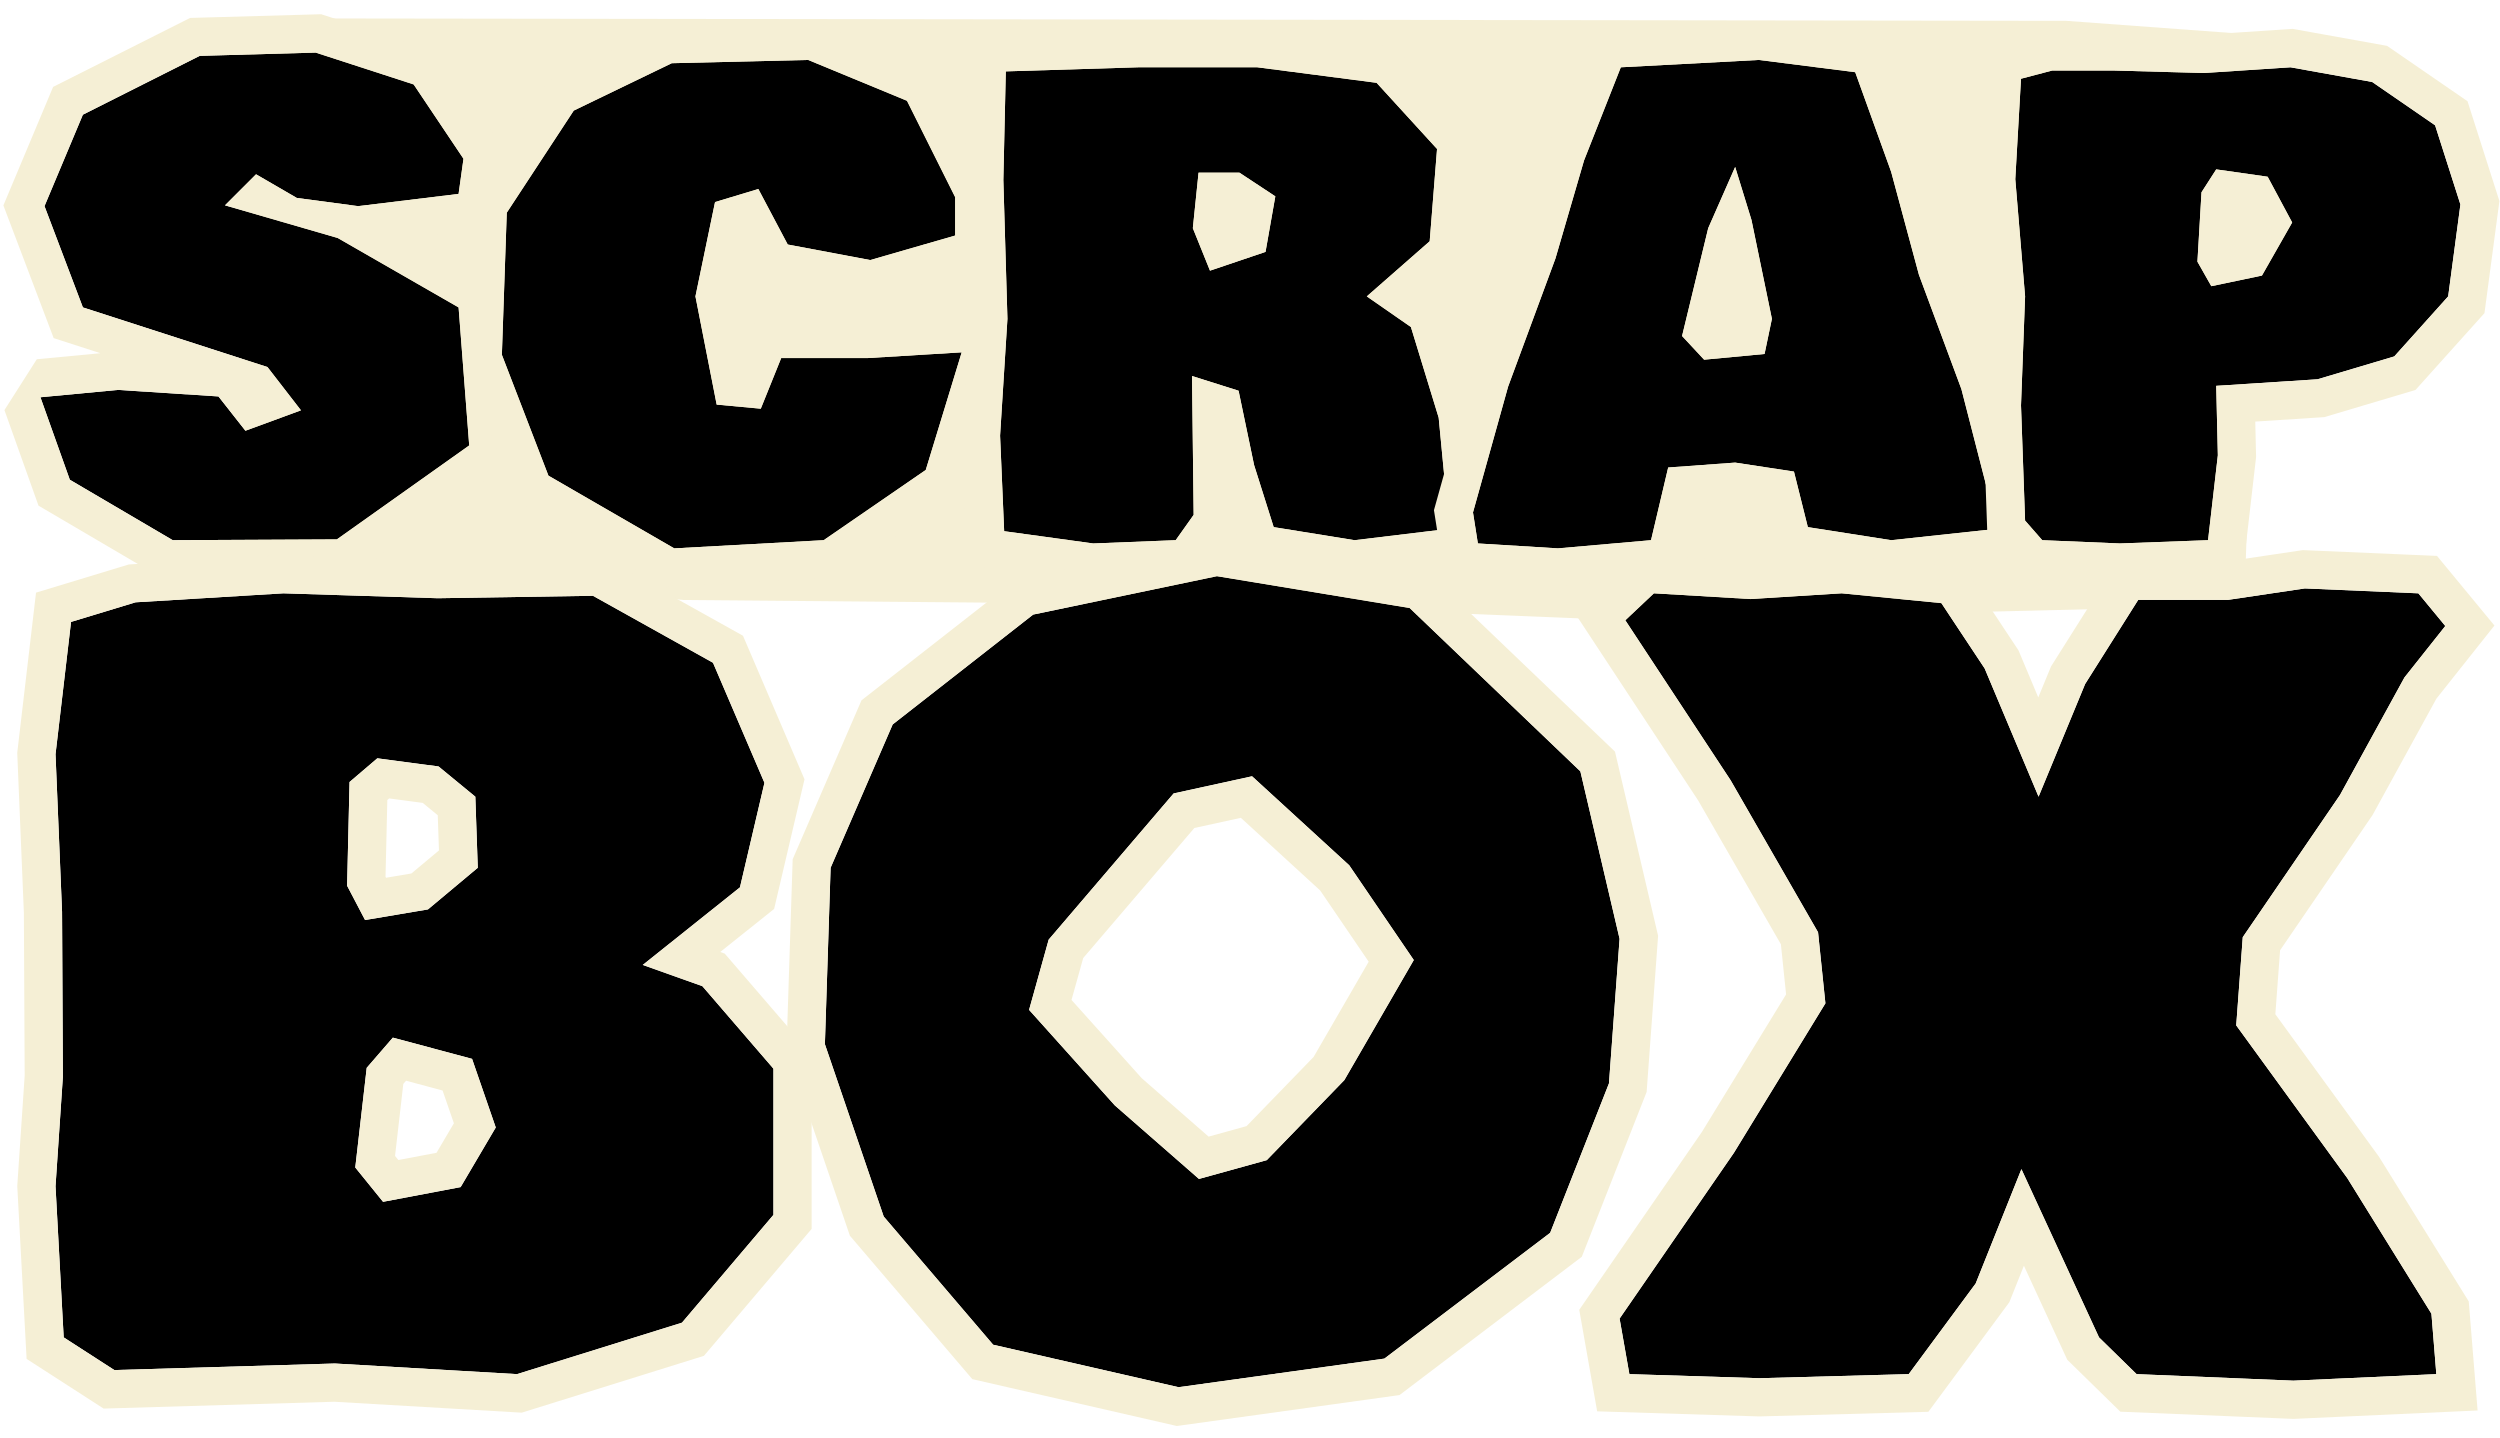
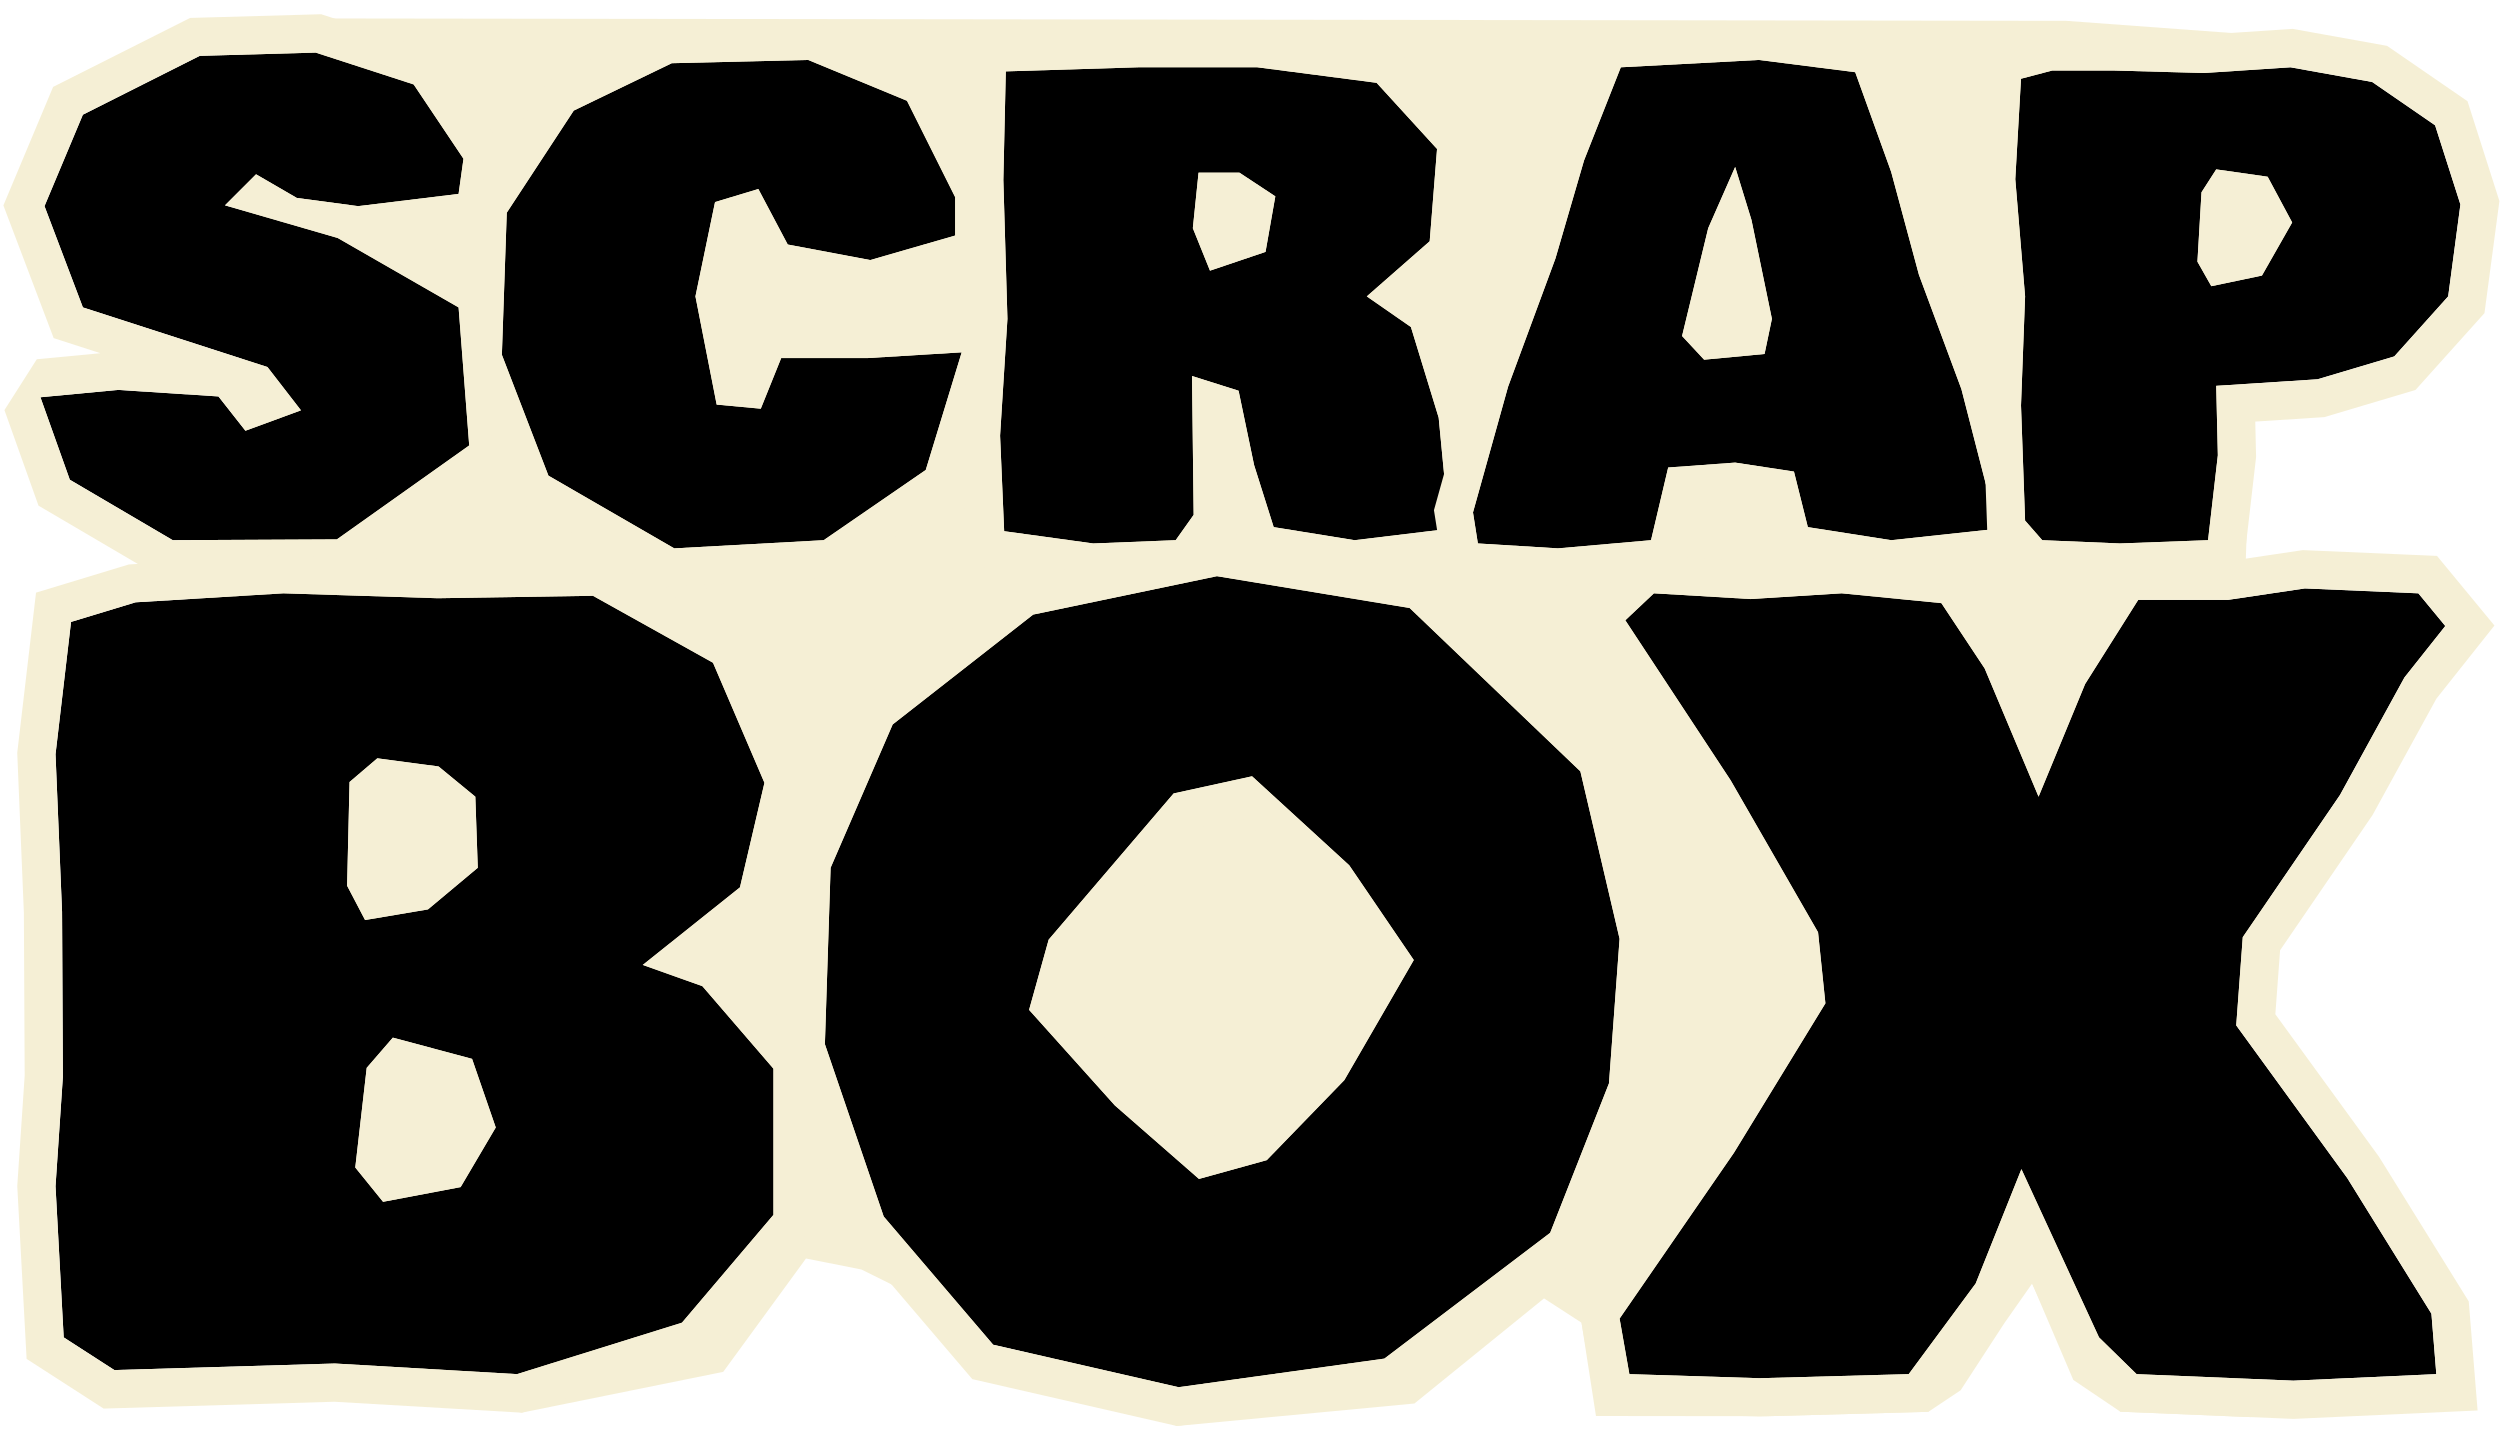
<svg xmlns="http://www.w3.org/2000/svg" width="100%" height="100%" viewBox="0 0 3000 1725" version="1.1" xml:space="preserve" style="fill-rule:evenodd;clip-rule:evenodd;stroke-linejoin:round;stroke-miterlimit:2;">
  <g transform="matrix(0.999168,0,0,1.01406,0.242827,-0.309375)">
    <path d="M2699,40.737L2481.06,24.958L292,22L292,662L820.709,710.32L1501.01,716.173L1951.74,734.321L2538.66,720.562L2697,662L2703.03,473.137L2792.49,206.6L2699,40.737Z" style="fill:rgb(245,239,213);" />
+     <g transform="matrix(1,0,0,1.39361,-41.239,664.416)">
+       <path d="M2699,40.737L2481.06,24.958L292,22L292,662L667.57,723.003L909.58,688.349L1008.99,592.096L1075.59,601.447L1454.4,734.321L1739.71,715.215L1895.37,625.973L1940.4,646.608L1957.75,725.83L2164.07,726L2356.97,722.268L2395.72,703.979L2448.22,646.999L2481.58,613.371L2531.04,695.213L2587.53,722.171L2744.58,726.796L2703.03,473.137L2792.49,206.6L2699,40.737Z" style="fill:rgb(245,239,213);" />
+     </g>
  </g>
  <g transform="matrix(0.980088,0,0,0.980088,48.5,28.8137)">
    <g>
      <path d="M264,184L226,222L364,262L512,347L525,516L363,631L162,632L36,558L0,457L95,448L218,456L251,498L319,473L278,420L52,347L5,223L52,111L195,39L337,35L457,74L518,165L512,208L389,223L314,213L264,184Z" />
      <path d="M73.439,403.069L-4.411,410.444L-44.05,472.701L-2.342,589.715L149.391,678.828L378.015,677.69L573.657,538.809L556.73,318.761L457.48,261.76L553.348,250.069L566.782,153.786L486.838,34.525L343.765,-11.974L183.272,-7.453L15.556,76.992L-45.345,222.118L16.238,384.592L73.439,403.069ZM264,184L226,222L364,262L512,347L525,516L363,631L162,632L36,558L0,457L95,448L218,456L251,498L319,473L278,420L52,347L5,223L52,111L195,39L337,35L457,74L518,165L512,208L389,223L314,213L264,184Z" style="fill:rgb(245,239,213);" />
      <path d="M1016,289L915,270L879,202L826,218L802,333.5L828,466L882,471L907,409L1013,409L1128,402L1084,546L959,632L776,642L622,553L565,405L571,231L653,106L773,48L940,44L1061,94L1120,212L1120,259L1016,289Z" />
-       <path d="M861.887,395.83L849.708,333.765L862.712,271.183L884.212,311.793L1018.28,337.014L1166.77,294.182L1166.77,200.96L1095.01,57.455L948.742,-2.987L761.762,1.491L620.997,69.528L524.715,216.3L517.935,412.913L584.297,585.223L764.652,689.454L974.677,677.978L1123.95,575.275L1172.72,415.665L1125.16,355.322L1011.58,362.235C1011.58,362.235 875.434,362.235 875.434,362.235L861.887,395.83ZM1016,289L915,270L879,202L826,218L802,333.5L828,466L882,471L907,409L1013,409L1128,402L1084,546L959,632L776,642L622,553L565,405L571,231L653,106L773,48L940,44L1061,94L1120,212L1120,259L1016,289Z" style="fill:rgb(245,239,213);" />
+       <path d="M861.887,395.83L849.708,333.765L862.712,271.183L884.212,311.793L1018.28,337.014L1166.77,294.182L1166.77,200.96L1095.01,57.455L948.742,-2.987L761.762,1.491L620.997,69.528L524.715,216.3L517.935,412.913L584.297,585.223L764.652,689.454L974.677,677.978L1123.95,575.275L1172.72,415.665L1125.16,355.322L1011.58,362.235L875.434,362.235L861.887,395.83ZM1016,289L915,270L879,202L826,218L802,333.5L828,466L882,471L907,409L1013,409L1128,402L1084,546L959,632L776,642L622,553L565,405L571,231L653,106L773,48L940,44L1061,94L1120,212L1120,259L1016,289Z" style="fill:rgb(245,239,213);" />
      <path d="M1390,632L1412,601L1410,431L1467,449L1486,540L1510,616L1609,632L1725,618L1712,482L1678,371L1624,333.5L1701,266L1710,153L1636,72L1490,53L1344,53L1182,58L1179,191L1184,361L1175,504L1180,621L1289,636L1390,632ZM1418,182L1411,250L1432,302L1500,279L1512,211L1468,182L1418,182Z" />
-       <path d="M1458.87,609.373L1474.09,657.567L1608.05,679.218L1775.89,658.962L1758.1,472.834L1717.97,341.824L1699.82,329.22C1699.82,329.22 1746.11,288.646 1746.11,288.646L1758.23,136.459L1658.99,27.833L1493.03,6.235L1343.28,6.235C1342.56,6.258 1136.25,12.625 1136.25,12.625L1132.22,191.16L1137.19,360.217C1137.19,360.217 1128.17,503.528 1128.17,503.528L1134.94,662.005L1286.72,682.891L1414.83,677.818L1458.94,615.66L1458.87,609.373ZM1390,632L1412,601L1410,431L1467,449L1486,540L1510,616L1609,632L1725,618L1712,482L1678,371L1624,333.5L1701,266L1710,153L1636,72L1490,53L1344,53L1182,58L1179,191L1184,361L1175,504L1180,621L1289,636L1390,632ZM1418,182L1411,250L1432,302L1500,279L1512,211L1468,182L1418,182ZM1458.71,243.247L1458.79,243.446L1460.61,233.135L1459.8,232.605L1458.71,243.247Z" style="fill:rgb(245,239,213);" />
+       <path d="M1458.87,609.373L1474.09,657.567L1608.05,679.218L1775.89,658.962L1758.1,472.834L1717.97,341.824L1699.82,329.22L1746.11,288.646L1758.23,136.459L1658.99,27.833L1493.03,6.235L1343.28,6.235C1342.56,6.258 1136.25,12.625 1136.25,12.625L1132.22,191.16L1137.19,360.217L1128.17,503.528L1134.94,662.005L1286.72,682.891L1414.83,677.818L1458.94,615.66L1458.87,609.373ZM1390,632L1412,601L1410,431L1467,449L1486,540L1510,616L1609,632L1725,618L1712,482L1678,371L1624,333.5L1701,266L1710,153L1636,72L1490,53L1344,53L1182,58L1179,191L1184,361L1175,504L1180,621L1289,636L1390,632ZM1418,182L1411,250L1432,302L1500,279L1512,211L1468,182L1418,182ZM1458.71,243.247L1458.79,243.446L1460.61,233.135L1459.8,232.605L1458.71,243.247Z" style="fill:rgb(245,239,213);" />
      <path d="M1858,642L1972,632L1993,543L2075,537L2147,548L2164,616L2266,632L2396,618L2352,447L2300,307L2266,181L2222,59L2104,44L1935,53L1890,167L1855,287L1797,444L1754,598L1760,636L1858,642ZM2010,382L2037,411L2111,404L2120,361L2095,240L2075,175L2042,250L2010,382Z" />
-       <path d="M1719.66,680.383L1858.62,688.89L2009.75,675.632L2030.63,587.136C2030.63,587.136 2073.15,584.025 2073.15,584.025C2073.15,584.025 2109.18,589.529 2109.18,589.529C2109.18,589.529 2126.15,657.398 2126.15,657.398L2264.86,679.158L2401.01,664.496L2441.29,606.347L2396.68,432.994L2344.59,292.737C2344.59,292.737 2310.65,166.952 2310.65,166.952L2256.28,16.217L2105.72,-2.922L1902.53,7.899L1845.71,151.836L1810.57,272.332C1810.57,272.332 1752.47,429.585 1752.47,429.585L1706.22,595.233L1719.66,680.383ZM1858,642L1972,632L1993,543L2075,537L2147,548L2164,616L2266,632L2396,618L2352,447L2300,307L2266,181L2222,59L2104,44L1935,53L1890,167L1855,287L1797,444L1754,598L1760,636L1858,642ZM2010,382L2037,411L2111,404L2120,361L2095,240L2075,175L2042,250L2010,382ZM2063.07,361.56L2072.18,360.698L2068.09,340.873L2063.07,361.56Z" style="fill:rgb(245,239,213);" />
+       <path d="M1719.66,680.383L1858.62,688.89L2009.75,675.632L2030.63,587.136L2073.15,584.025L2109.18,589.529L2126.15,657.398L2264.86,679.158L2401.01,664.496L2441.29,606.347L2396.68,432.994L2344.59,292.737L2310.65,166.952L2256.28,16.217L2105.72,-2.922L1902.53,7.899L1845.71,151.836L1810.57,272.332L1752.47,429.585L1706.22,595.233L1719.66,680.383ZM1858,642L1972,632L1993,543L2075,537L2147,548L2164,616L2266,632L2396,618L2352,447L2300,307L2266,181L2222,59L2104,44L1935,53L1890,167L1855,287L1797,444L1754,598L1760,636L1858,642ZM2010,382L2037,411L2111,404L2120,361L2095,240L2075,175L2042,250L2010,382ZM2063.07,361.56L2072.18,360.698L2068.09,340.873L2063.07,361.56Z" style="fill:rgb(245,239,213);" />
      <path d="M2425,67L2418,190L2430,333.5L2425,467L2430,608L2451,632L2546,636L2654,632L2666,528L2664,443L2788,435L2882,407L2948,333.5L2963,221L2932,124L2855,71L2755,53L2649,60L2540,57L2463,57L2425,67ZM2664,178L2646,206L2641,291L2658,321L2720,308L2757,243L2727,187L2664,178Z" />
-       <path d="M2456.95,10.235L2380.24,30.422L2371.12,190.623L2383.16,334.577L2378.2,466.953L2383.85,626.278L2429.01,677.88L2545.88,682.801L2695.85,677.246L2712.83,530.14L2711.81,486.777C2711.81,486.777 2796.28,481.327 2796.28,481.327L2907.99,448.055L2992.45,353.998L3010.74,216.769L2971.68,94.54L2873.21,26.761L2757.64,5.959L2648.1,13.193C2648.1,13.193 2540.64,10.235 2540.64,10.235C2540,10.235 2456.95,10.235 2456.95,10.235ZM2425,67L2418,190L2430,333.5L2425,467L2430,608L2451,632L2546,636L2654,632L2666,528L2664,443L2788,435L2882,407L2948,333.5L2963,221L2932,124L2855,71L2755,53L2649,60L2540,57L2463,57L2425,67ZM2664,178L2646,206L2641,291L2658,321L2720,308L2757,243L2727,187L2664,178ZM2691.48,229.165L2696.95,229.947C2696.95,229.947 2703.58,242.314 2703.58,242.314C2703.58,242.314 2689.78,266.555 2689.78,266.555L2689.28,266.66L2691.48,229.165Z" style="fill:rgb(245,239,213);" />
+       <path d="M2456.95,10.235L2380.24,30.422L2371.12,190.623L2383.16,334.577L2378.2,466.953L2383.85,626.278L2429.01,677.88L2545.88,682.801L2695.85,677.246L2712.83,530.14L2711.81,486.777L2796.28,481.327L2907.99,448.055L2992.45,353.998L3010.74,216.769L2971.68,94.54L2873.21,26.761L2757.64,5.959L2648.1,13.193L2540.64,10.235L2456.95,10.235ZM2425,67L2418,190L2430,333.5L2425,467L2430,608L2451,632L2546,636L2654,632L2666,528L2664,443L2788,435L2882,407L2948,333.5L2963,221L2932,124L2855,71L2755,53L2649,60L2540,57L2463,57L2425,67ZM2664,178L2646,206L2641,291L2658,321L2720,308L2757,243L2727,187L2664,178ZM2691.48,229.165L2696.95,229.947L2703.58,242.314L2689.78,266.555L2689.28,266.66L2691.48,229.165Z" style="fill:rgb(245,239,213);" />
    </g>
    <g transform="matrix(1,0,0,1,18.5,-4.93833)">
      <path d="M0,1428L10,1613L72,1653L342,1645L565,1658L767,1595L879,1463L879,1284L792,1183L719,1157L838,1062L868,934L805,787L658,705L468,708L279,702L98,713L19,737L0,899L8,1092L9,1294L0,1428ZM381,1283L367,1405L401,1447L496,1429L539,1356L510,1272L413,1246L381,1283ZM360,933L357,1060L379,1102L456,1089L517,1038L514,951L469,914L394,904L360,933Z" />
-       <path d="M813.831,1141.13L879.835,1088.44L917.038,929.706L841.704,753.926L669.816,658.043L468.373,661.224C468.373,661.224 278.322,655.19 278.322,655.19L89.671,666.655L-23.881,701.152L-46.878,897.234L-38.76,1093.08C-38.76,1093.09 -37.772,1292.55 -37.772,1292.55L-46.849,1427.69L-35.408,1639.36L58.859,1700.17L341.33,1691.81C341.33,1691.81 570.787,1705.18 570.787,1705.18L793.879,1635.6L925.765,1480.17L925.765,1266.64L819.352,1143.1L813.831,1141.13ZM0,1428L10,1613L72,1653L342,1645L565,1658L767,1595L879,1463L879,1284L792,1183L719,1157L838,1062L868,934L805,787L658,705L468,708L279,702L98,713L19,737L0,899L8,1092L9,1294L0,1428ZM381,1283L367,1405L401,1447L496,1429L539,1356L510,1272L413,1246L381,1283ZM425.814,1302.67L429.2,1298.76C429.2,1298.76 473.901,1310.74 473.901,1310.74C473.901,1310.74 487.753,1350.86 487.753,1350.86C487.753,1350.86 466.466,1387 466.466,1387C466.466,1387 419.759,1395.85 419.759,1395.85C419.759,1395.85 415.697,1390.83 415.697,1390.83L425.814,1302.67ZM360,933L357,1060L379,1102L456,1089L517,1038L514,951L469,914L394,904L360,933ZM406.258,955.01L408.485,953.11C408.485,953.11 449.601,958.592 449.601,958.592C449.601,958.592 467.991,973.713 467.991,973.713C467.991,973.713 469.476,1016.78 469.476,1016.78C469.476,1016.78 435.723,1045 435.723,1045C435.723,1045 404.678,1050.24 404.678,1050.24C404.678,1050.24 404.037,1049.01 404.037,1049.01L406.258,955.01Z" style="fill:rgb(245,239,213);" />
+       <path d="M813.831,1141.13L879.835,1088.44L917.038,929.706L841.704,753.926L669.816,658.043L468.373,661.224L278.322,655.19L89.671,666.655L-23.881,701.152L-46.878,897.234L-38.76,1093.08C-38.76,1093.09 -37.772,1292.55 -37.772,1292.55L-46.849,1427.69L-35.408,1639.36L58.859,1700.17L341.33,1691.81L570.787,1705.18L793.879,1635.6L925.765,1480.17L925.765,1266.64L819.352,1143.1L813.831,1141.13ZM0,1428L10,1613L72,1653L342,1645L565,1658L767,1595L879,1463L879,1284L792,1183L719,1157L838,1062L868,934L805,787L658,705L468,708L279,702L98,713L19,737L0,899L8,1092L9,1294L0,1428ZM381,1283L367,1405L401,1447L496,1429L539,1356L510,1272L413,1246L381,1283ZM425.814,1302.67L429.2,1298.76L473.901,1310.74L487.753,1350.86L466.466,1387L419.759,1395.85L415.697,1390.83L425.814,1302.67ZM360,933L357,1060L379,1102L456,1089L517,1038L514,951L469,914L394,904L360,933ZM406.258,955.01L408.485,953.11L449.601,958.592L467.991,973.713L469.476,1016.78L435.723,1045L404.678,1050.24L404.037,1049.01L406.258,955.01Z" style="fill:rgb(245,239,213);" />
      <path d="M1422,681L1197,728L1025,862.5L949,1038L942,1254L1014,1465L1148,1622L1375,1674L1627,1639L1830,1485L1902,1302L1915,1125L1867,920L1658,720L1422,681ZM1216,1126L1369,947L1465,926L1584,1035L1663,1151L1578,1298L1483,1396L1400,1419L1297,1329L1192,1212L1216,1126Z" />
-       <path d="M1679.89,676.218L1421,633.436L1176.77,684.451L986.817,832.994L902.548,1027.59L894.983,1261.02L972.628,1488.56L1122.48,1664.13L1372.93,1721.5L1645.53,1683.64L1868.72,1514.33L1948.12,1312.51L1962.16,1121.3L1909.37,895.816L1679.89,676.218ZM1422,681L1197,728L1025,862.5L949,1038L942,1254L1014,1465L1148,1622L1375,1674L1627,1639L1830,1485L1902,1302L1915,1125L1867,920L1658,720L1422,681ZM1216,1126L1369,947L1465,926L1584,1035L1663,1151L1578,1298L1483,1396L1400,1419L1297,1329L1192,1212L1216,1126ZM1258.27,1148.53C1258.27,1148.53 1361.13,1028.18 1394.34,989.327C1394.34,989.327 1451.3,976.867 1451.3,976.867C1451.3,976.867 1548.41,1065.82 1548.41,1065.82C1548.41,1065.82 1607.81,1153.03 1607.81,1153.03C1607.81,1153.03 1540.4,1269.6 1540.4,1269.6C1540.4,1269.6 1458.27,1354.33 1458.27,1354.33C1458.27,1354.33 1411.8,1367.2 1411.8,1367.2C1411.8,1367.2 1329.91,1295.65 1329.91,1295.65C1329.91,1295.65 1243.94,1199.86 1243.94,1199.86L1258.27,1148.53Z" style="fill:rgb(245,239,213);" />
+       <path d="M1679.89,676.218L1421,633.436L1176.77,684.451L986.817,832.994L902.548,1027.59L894.983,1261.02L972.628,1488.56L1122.48,1664.13L1372.93,1721.5L1645.53,1683.64L1868.72,1514.33L1948.12,1312.51L1962.16,1121.3L1909.37,895.816L1679.89,676.218ZM1422,681L1197,728L1025,862.5L949,1038L942,1254L1014,1465L1148,1622L1375,1674L1627,1639L1830,1485L1902,1302L1915,1125L1867,920L1658,720L1422,681ZM1216,1126L1369,947L1465,926L1584,1035L1663,1151L1578,1298L1483,1396L1400,1419L1297,1329L1192,1212L1216,1126ZM1258.27,1148.53C1258.27,1148.53 1361.13,1028.18 1394.34,989.327L1451.3,976.867L1548.41,1065.82L1607.81,1153.03L1540.4,1269.6L1458.27,1354.33L1411.8,1367.2L1329.91,1295.65L1243.94,1199.86L1258.27,1148.53Z" style="fill:rgb(245,239,213);" />
      <path d="M1922,735L2051,931L2158,1117L2167,1204L2055,1387L1915,1590L1927,1658L2086,1663L2269,1658L2351,1547L2407,1407L2502,1613L2548,1658L2740,1666L2915,1658L2909,1584L2806,1418L2670,1231L2678,1123L2797,949L2876,805L2926,742L2893,702L2754,696L2660,710L2550,710L2485,813L2428,951L2362,794L2309,714L2187,702L2075,709L1957,702L1922,735Z" />
-       <path d="M1939.61,654.122L1861.35,727.911L2011.16,955.537C2019.12,969.371 2092.6,1097.09 2112.51,1131.7C2112.51,1131.7 2118.86,1193.08 2118.86,1193.08C2118.86,1193.08 2015.78,1361.5 2015.78,1361.5C2015.78,1361.5 1865.61,1579.24 1865.61,1579.24L1887.55,1703.55L2085.9,1709.79L2293.07,1704.12L2392.19,1569.95L2410.05,1525.29C2410.05,1525.29 2463.14,1640.41 2463.14,1640.41L2528.12,1703.98L2740.1,1712.81L2965.53,1702.5L2954.7,1568.95L2844.83,1391.88L2717.9,1217.36C2717.9,1217.36 2723.71,1139.01 2723.71,1139.01C2723.71,1139.01 2836.9,973.505 2836.9,973.505L2915.09,830.967C2915.09,830.967 2986.16,741.43 2986.16,741.43L2915.82,656.177L2751.54,649.086L2656.54,663.235C2656.54,663.235 2524.21,663.235 2524.21,663.235L2443.31,791.437L2427.62,829.423C2427.62,829.423 2403.41,771.831 2403.41,771.831L2335.7,669.637L2187.84,655.092L2074.93,662.149C2074.93,662.149 1939.61,654.122 1939.61,654.122ZM1922,735L2051,931L2158,1117L2167,1204L2055,1387L1915,1590L1927,1658L2086,1663L2269,1658L2351,1547L2407,1407L2502,1613L2548,1658L2740,1666L2915,1658L2909,1584L2806,1418L2670,1231L2678,1123L2797,949L2876,805L2926,742L2893,702L2754,696L2660,710L2550,710L2485,813L2428,951L2362,794L2309,714L2187,702L2075,709L1957,702L1922,735Z" style="fill:rgb(245,239,213);" />
+       <path d="M1939.61,654.122L1861.35,727.911L2011.16,955.537C2019.12,969.371 2092.6,1097.09 2112.51,1131.7L2118.86,1193.08L2015.78,1361.5L1865.61,1579.24L1887.55,1703.55L2085.9,1709.79L2293.07,1704.12L2392.19,1569.95L2410.05,1525.29L2463.14,1640.41L2528.12,1703.98L2740.1,1712.81L2965.53,1702.5L2954.7,1568.95L2844.83,1391.88L2717.9,1217.36L2723.71,1139.01L2836.9,973.505L2915.09,830.967L2986.16,741.43L2915.82,656.177L2751.54,649.086L2656.54,663.235L2524.21,663.235L2443.31,791.437L2427.62,829.423L2403.41,771.831L2335.7,669.637L2187.84,655.092L2074.93,662.149L1939.61,654.122ZM1922,735L2051,931L2158,1117L2167,1204L2055,1387L1915,1590L1927,1658L2086,1663L2269,1658L2351,1547L2407,1407L2502,1613L2548,1658L2740,1666L2915,1658L2909,1584L2806,1418L2670,1231L2678,1123L2797,949L2876,805L2926,742L2893,702L2754,696L2660,710L2550,710L2485,813L2428,951L2362,794L2309,714L2187,702L2075,709L1957,702L1922,735Z" style="fill:rgb(245,239,213);" />
    </g>
  </g>
</svg>
